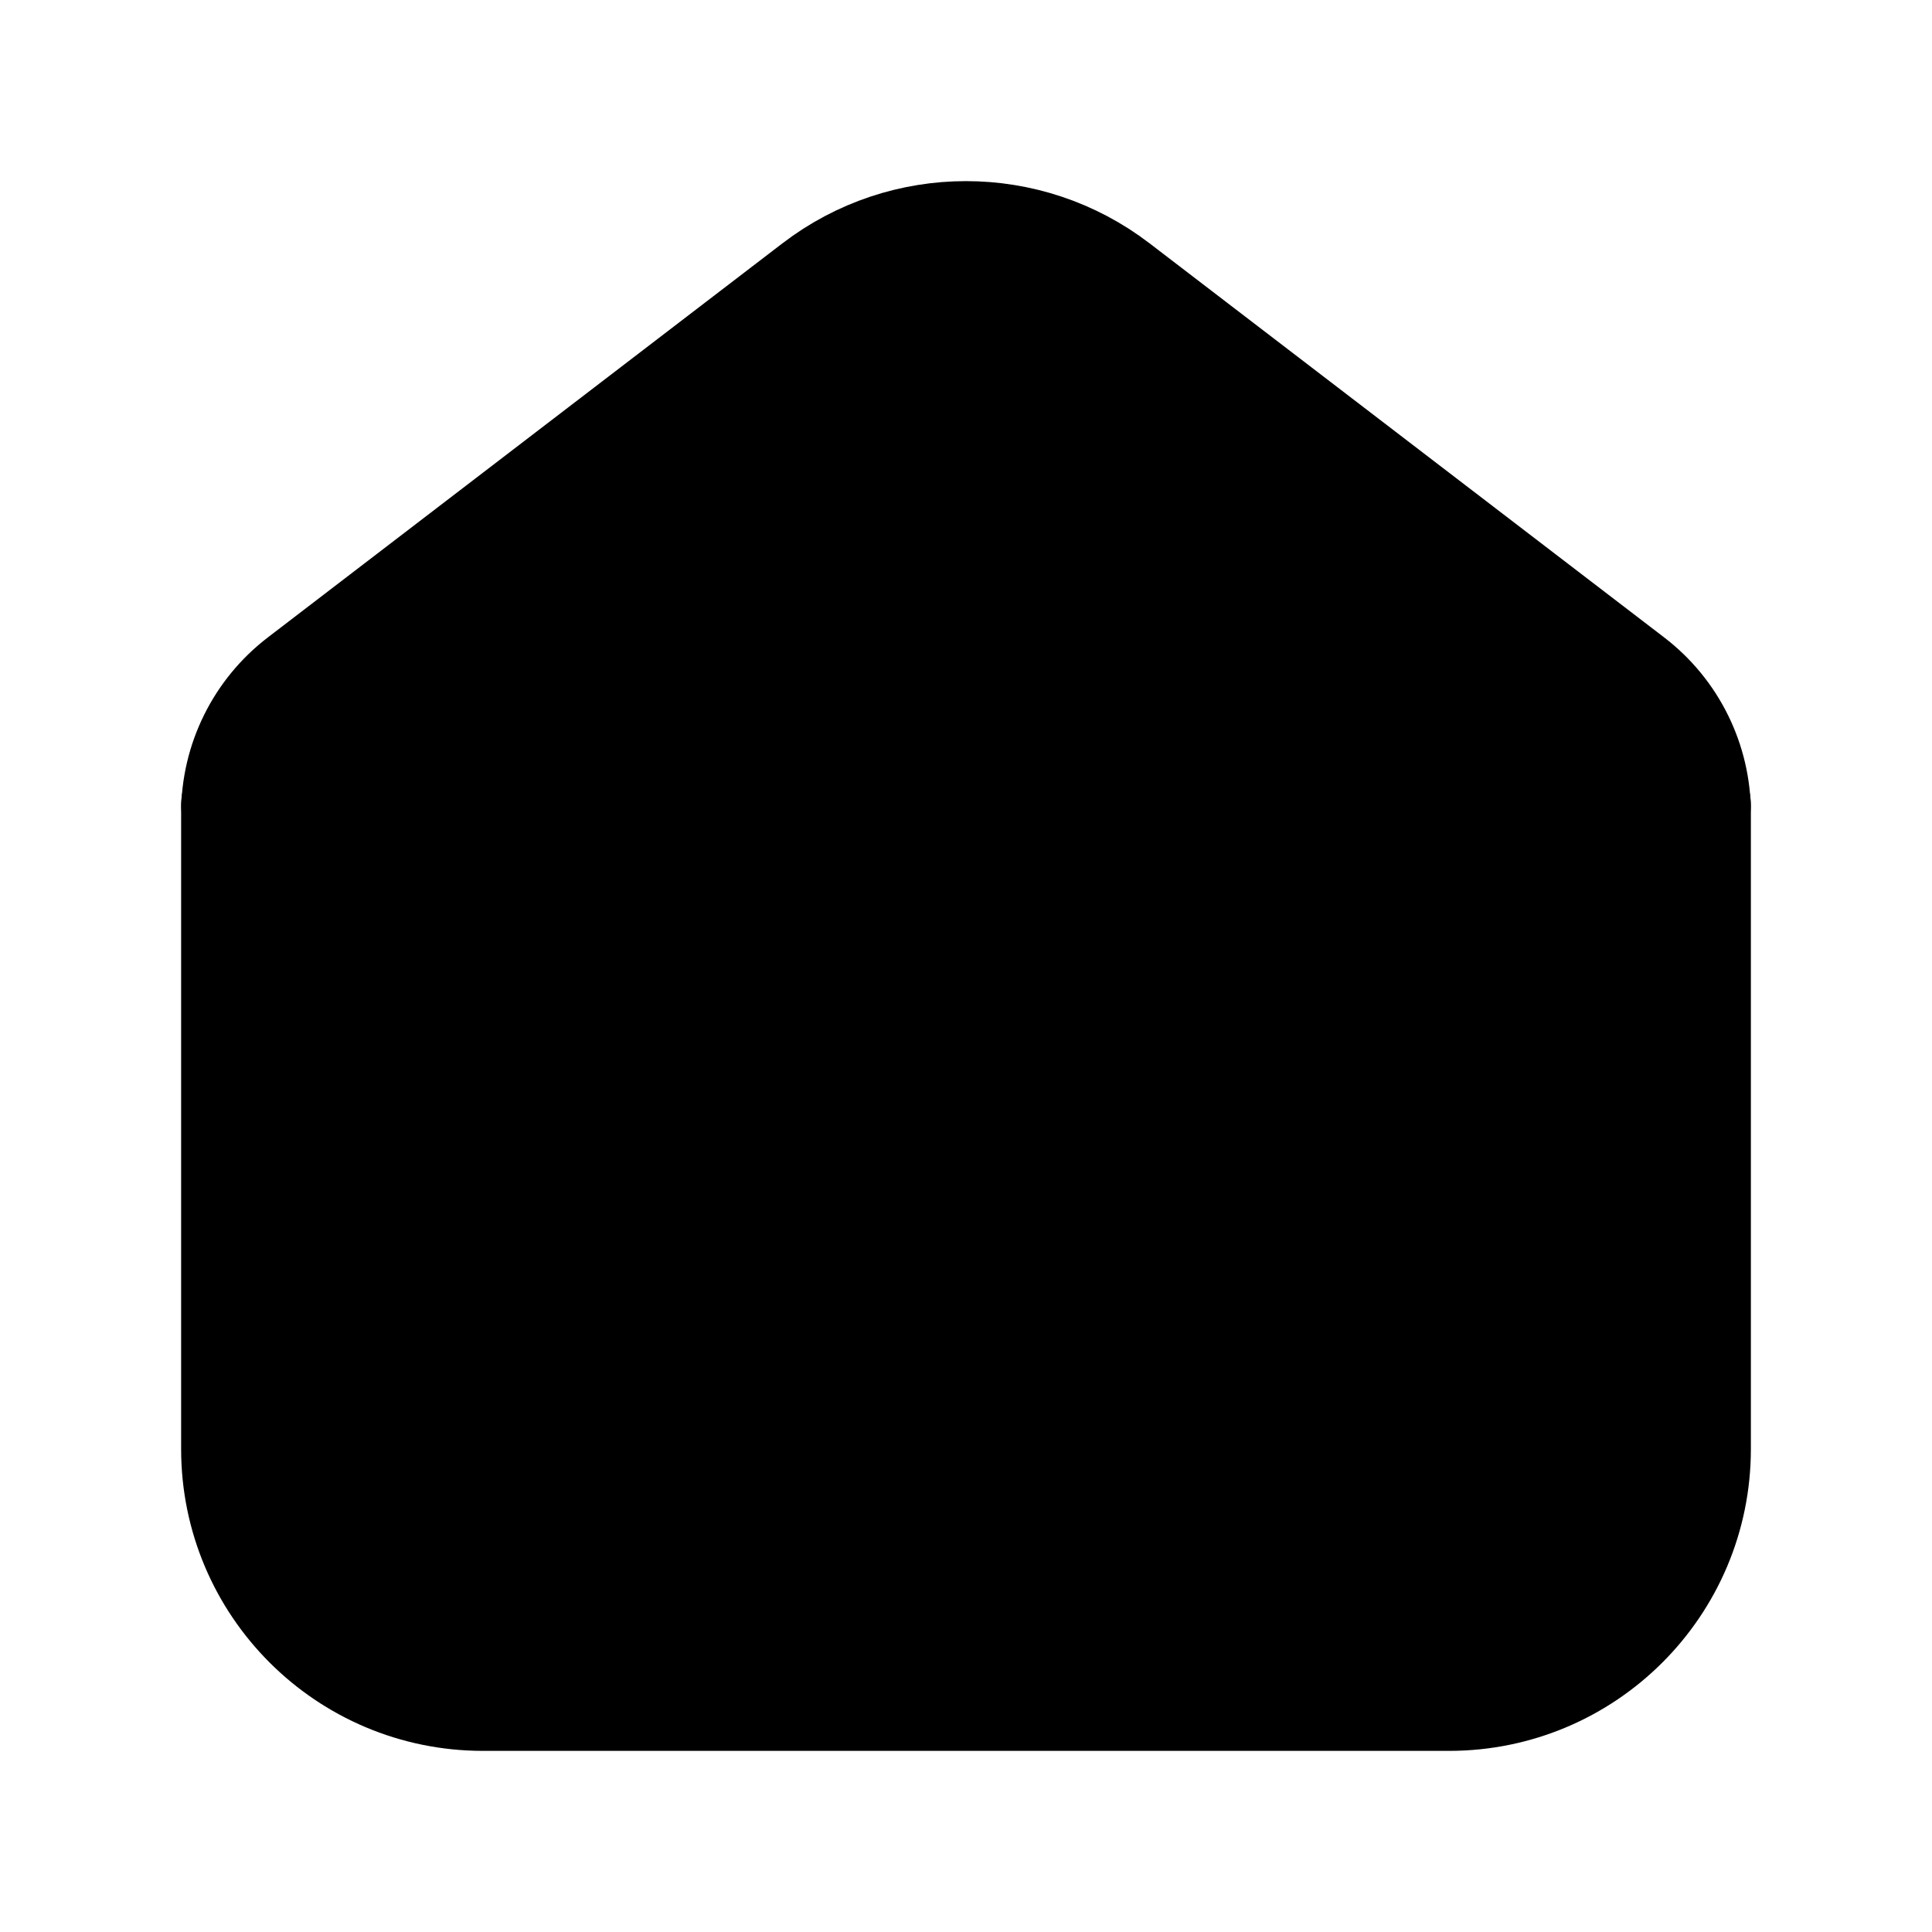
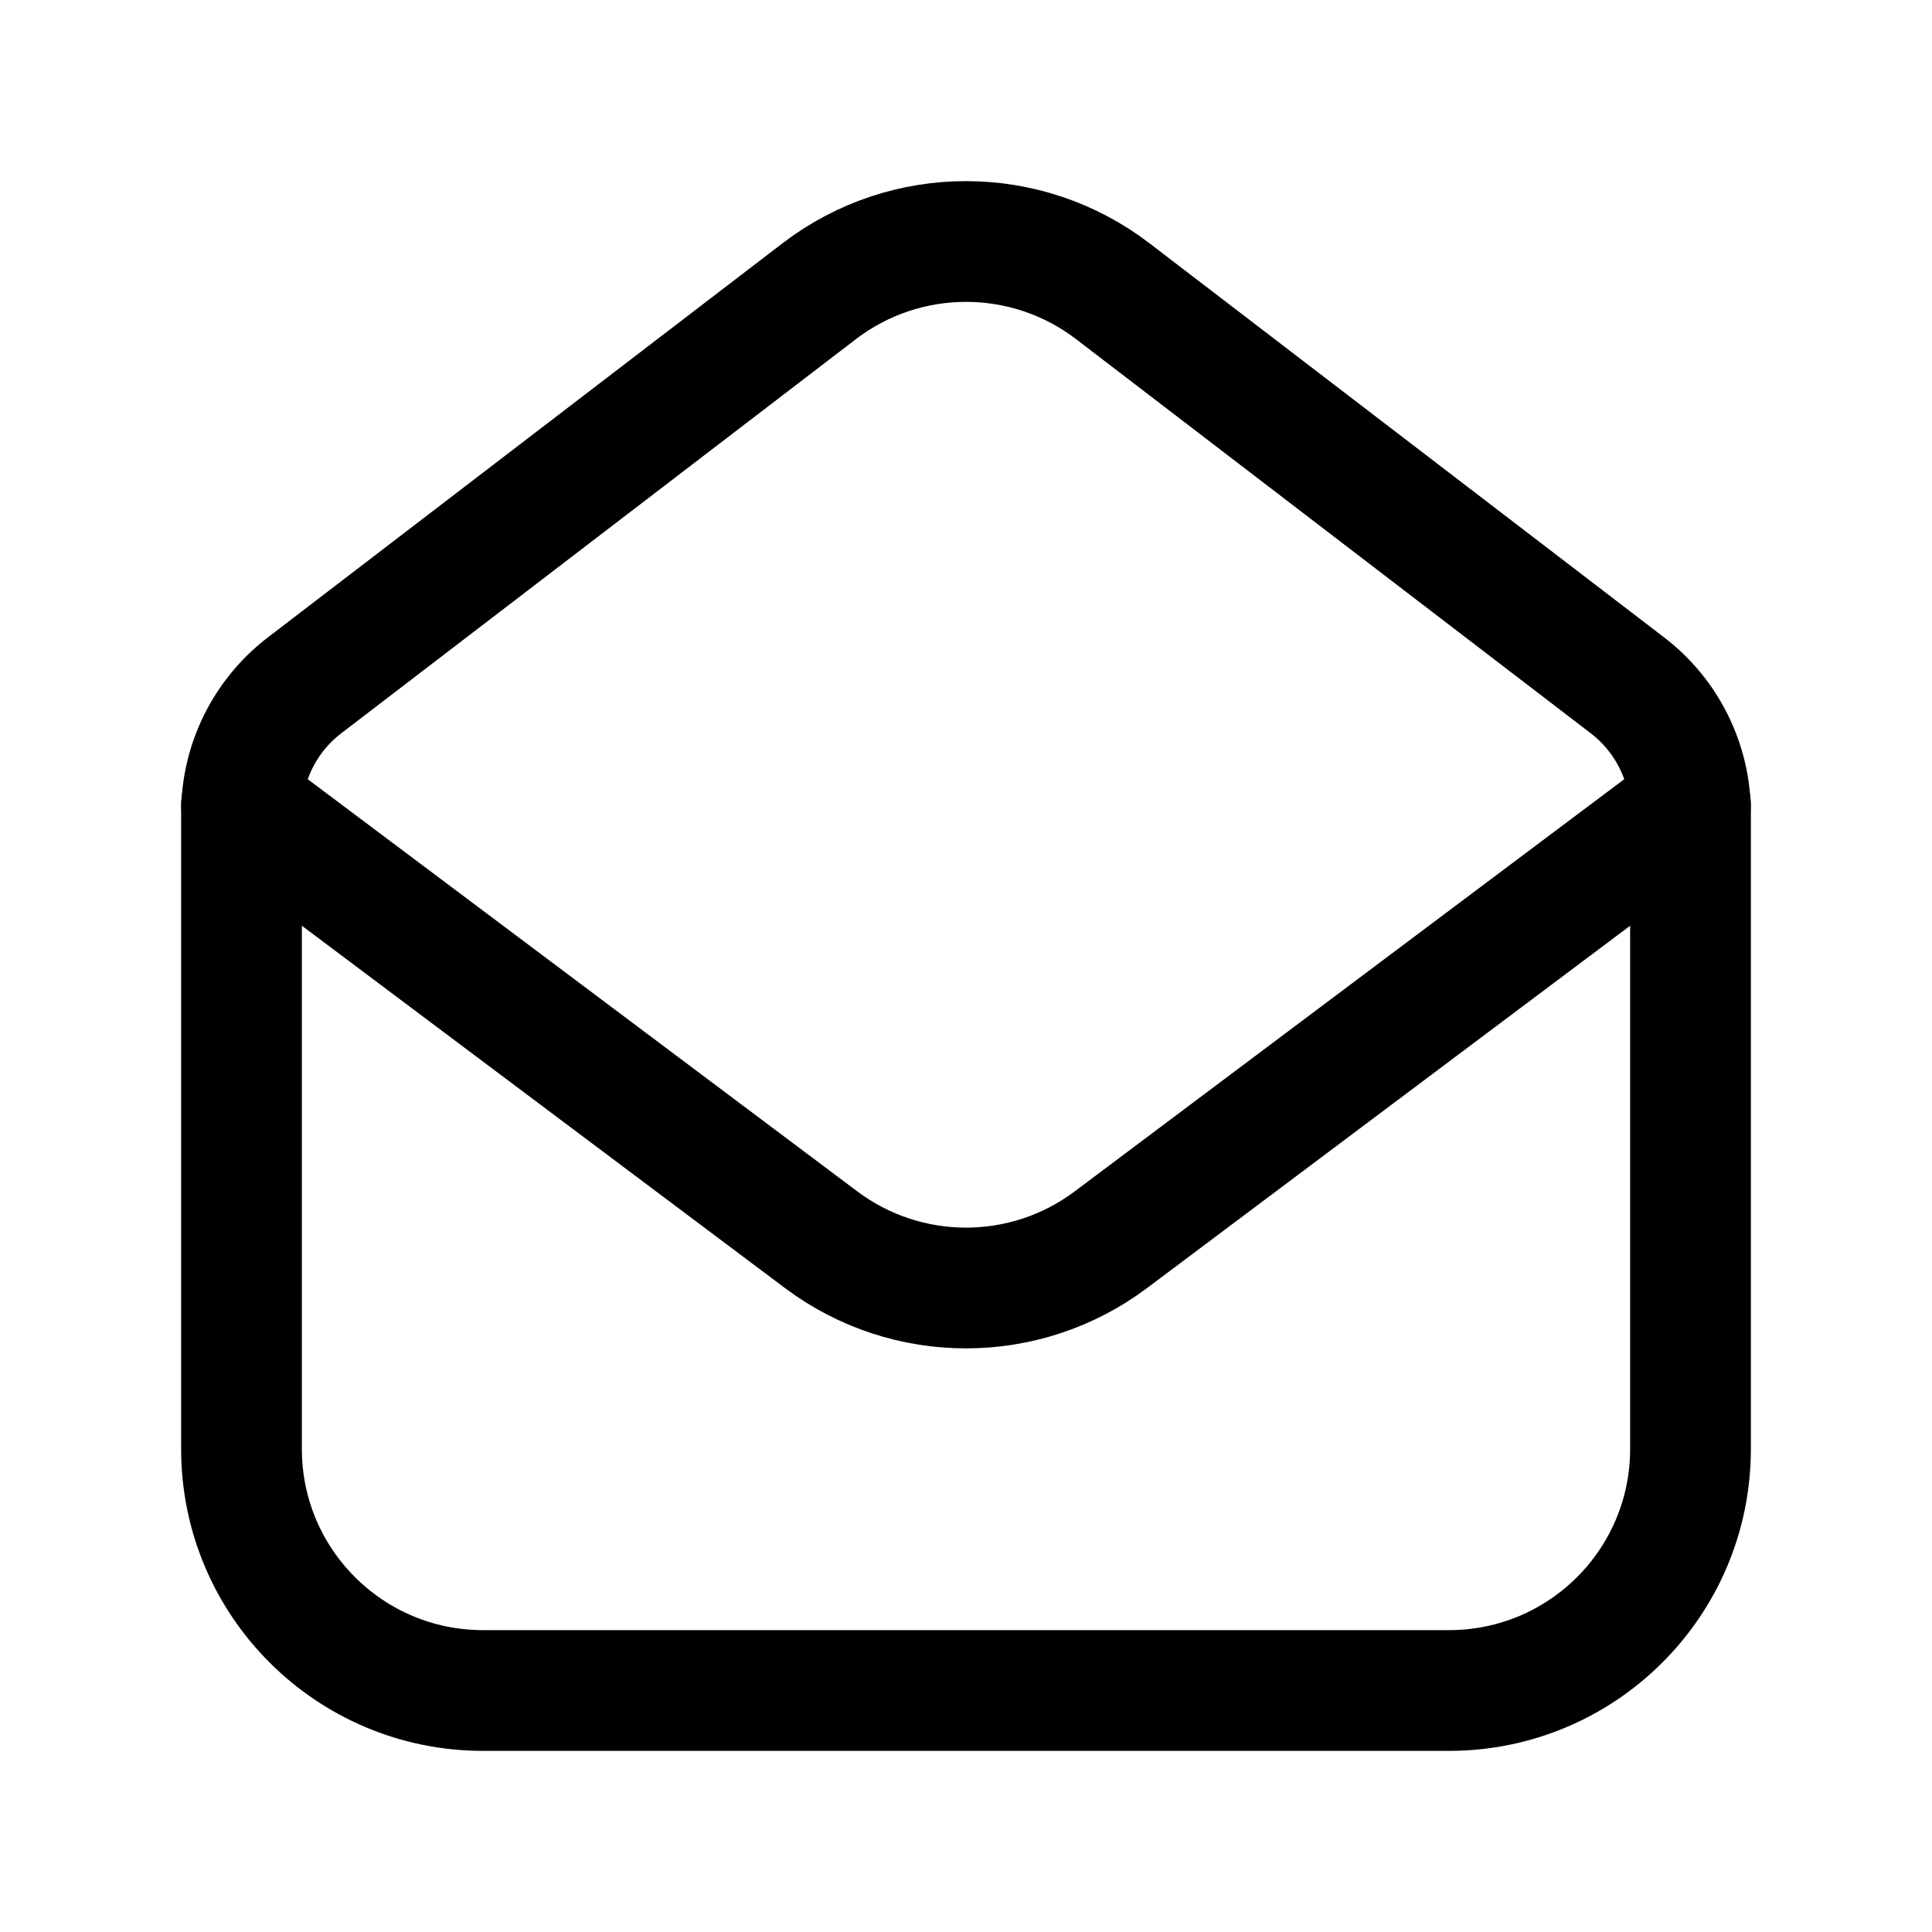
<svg xmlns="http://www.w3.org/2000/svg" width="24" height="24" viewBox="0 0 24 24">
-   <g stroke="currentColor" stroke-width="1.5" stroke-linecap="round" stroke-linejoin="round">
+   <g stroke="currentColor" fill="none" stroke-width="1.5" stroke-linecap="round" stroke-linejoin="round">
    <path d="M3 10L10.2 15.4C11.267 16.2 12.733 16.2 13.8 15.4L21 10" />
    <path fill-rule="evenodd" clip-rule="evenodd" d="M20.216 8.513L13.824 3.618C12.748 2.794 11.252 2.794 10.176 3.618L3.784 8.513C3.29 8.891 3 9.478 3 10.101V18C3 19.657 4.343 21 6 21H18C19.657 21 21 19.657 21 18V10.101C21 9.478 20.71 8.891 20.216 8.513Z" />
  </g>
</svg>
